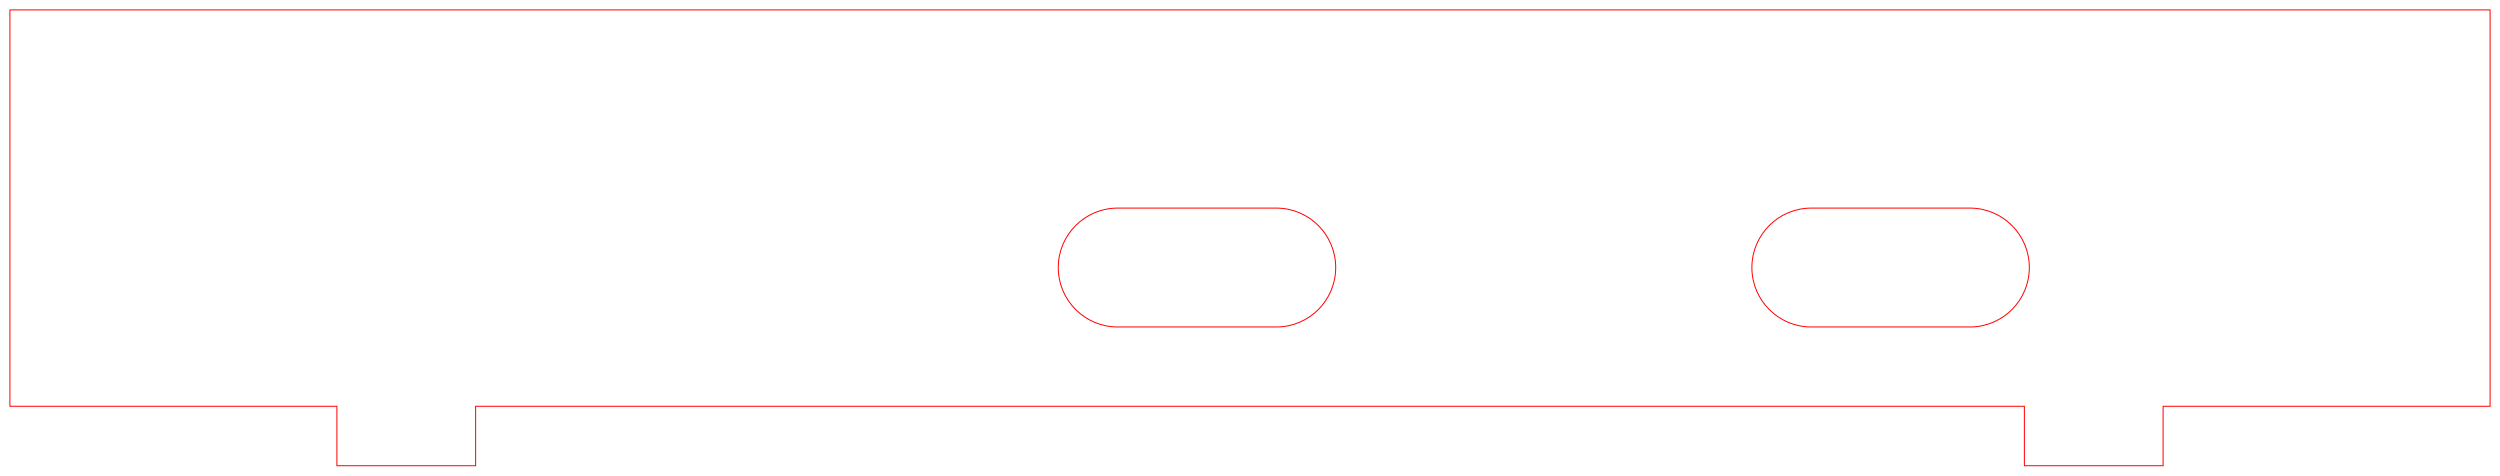
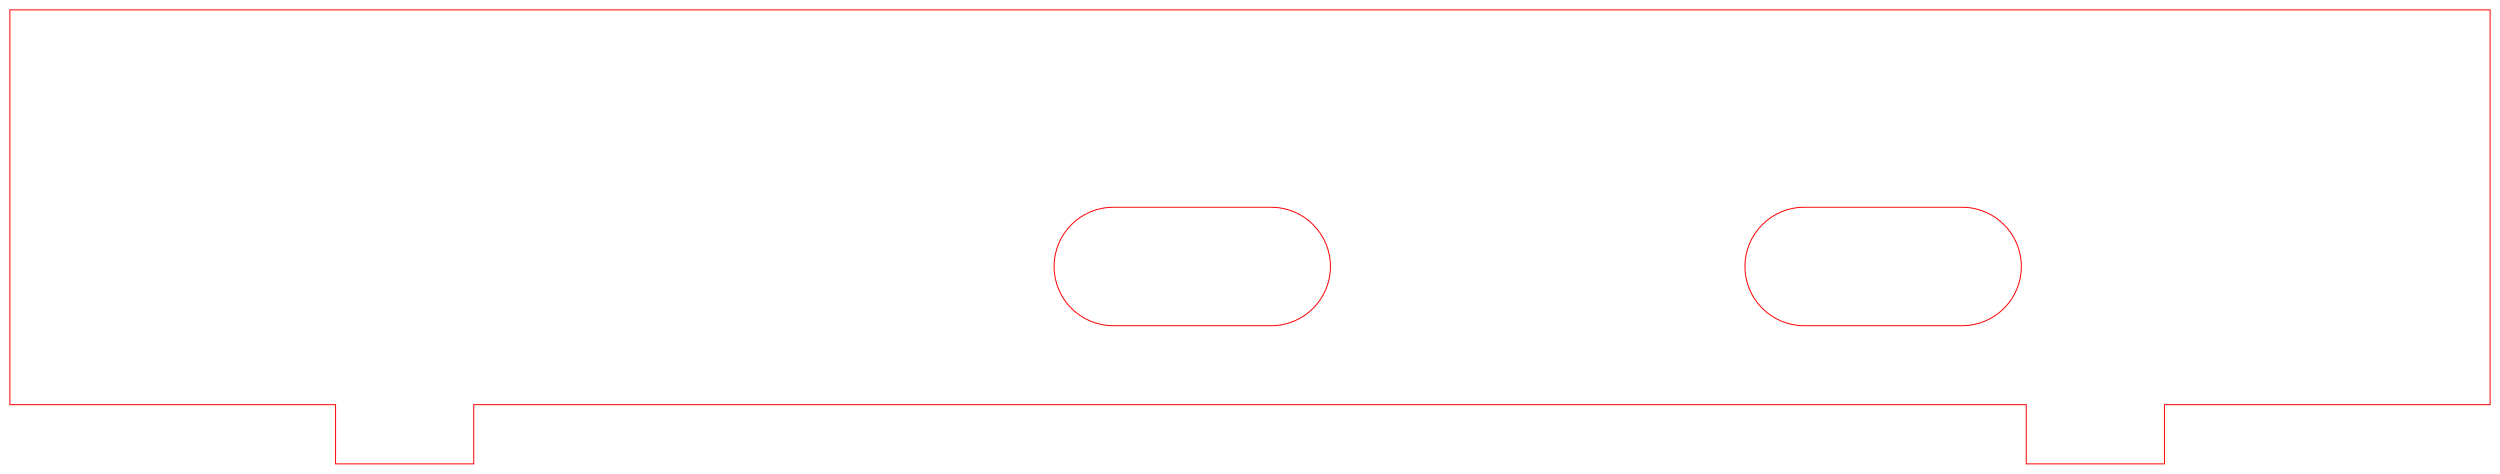
- <svg xmlns="http://www.w3.org/2000/svg" width="252.30mm" height="48.00mm" viewBox="0 0 252.300 48.000">
+ <svg xmlns="http://www.w3.org/2000/svg" width="253.30mm" height="48.00mm" viewBox="0 0 253.300 48.000">
  <g id="incisione" fill="#000000" stroke="none">

</g>
  <g id="segno" fill="none" stroke="#0000FF" stroke-width="0.1">

</g>
  <g id="taglio" fill="none" stroke="#FF0000" stroke-width="0.1">
-     <path d="M1.000,41.000 L34.000,41.000 L34.000,47.000 L48.000,47.000 L48.000,41.000 L204.300,41.000 L204.300,47.000 L218.300,47.000 L218.300,41.000 L251.300,41.000 L251.300,1.000 L1.000,1.000 Z" />
+     <path d="M1.000,41.000 L34.000,41.000 L34.000,47.000 L48.000,47.000 L48.000,41.000 L205.300,41.000 L205.300,47.000 L219.300,47.000 L219.300,41.000 L252.300,41.000 L252.300,1.000 L1.000,1.000 Z" />
    <rect x="106.800" y="21.000" width="28.000" height="12.000" rx="6.000" ry="6.000" />
    <rect x="176.800" y="21.000" width="28.000" height="12.000" rx="6.000" ry="6.000" />
  </g>
</svg>
